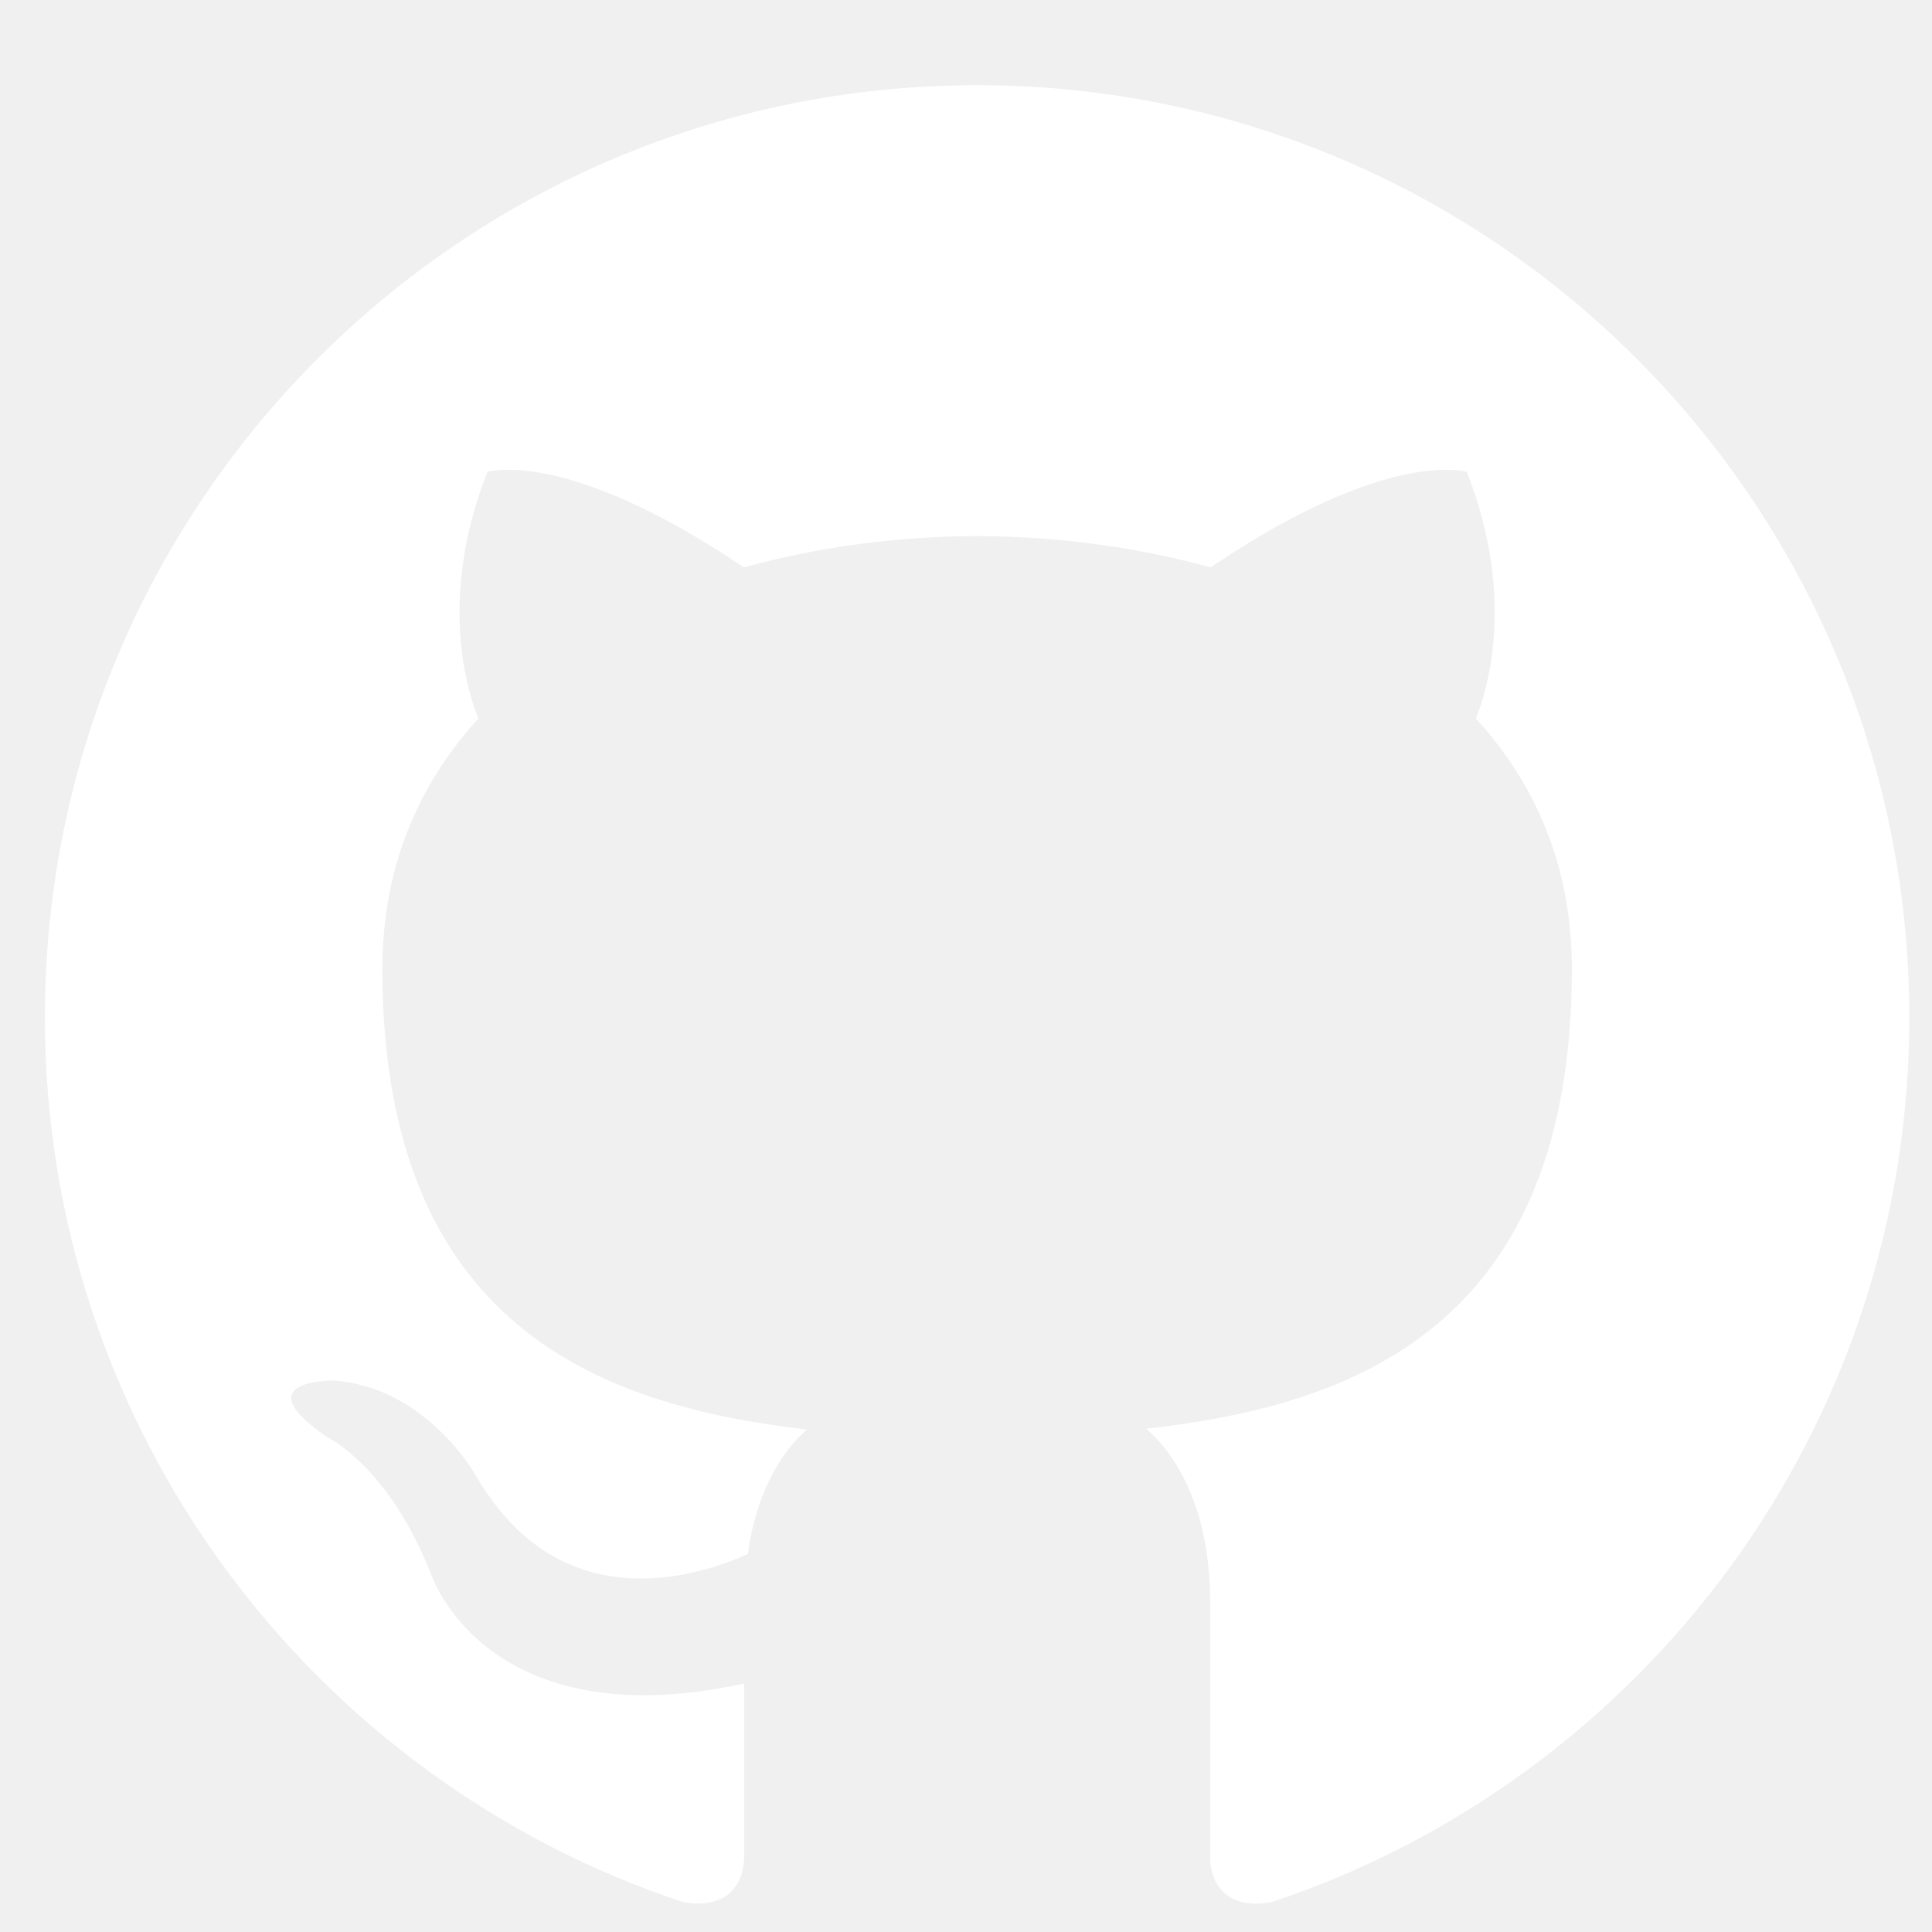
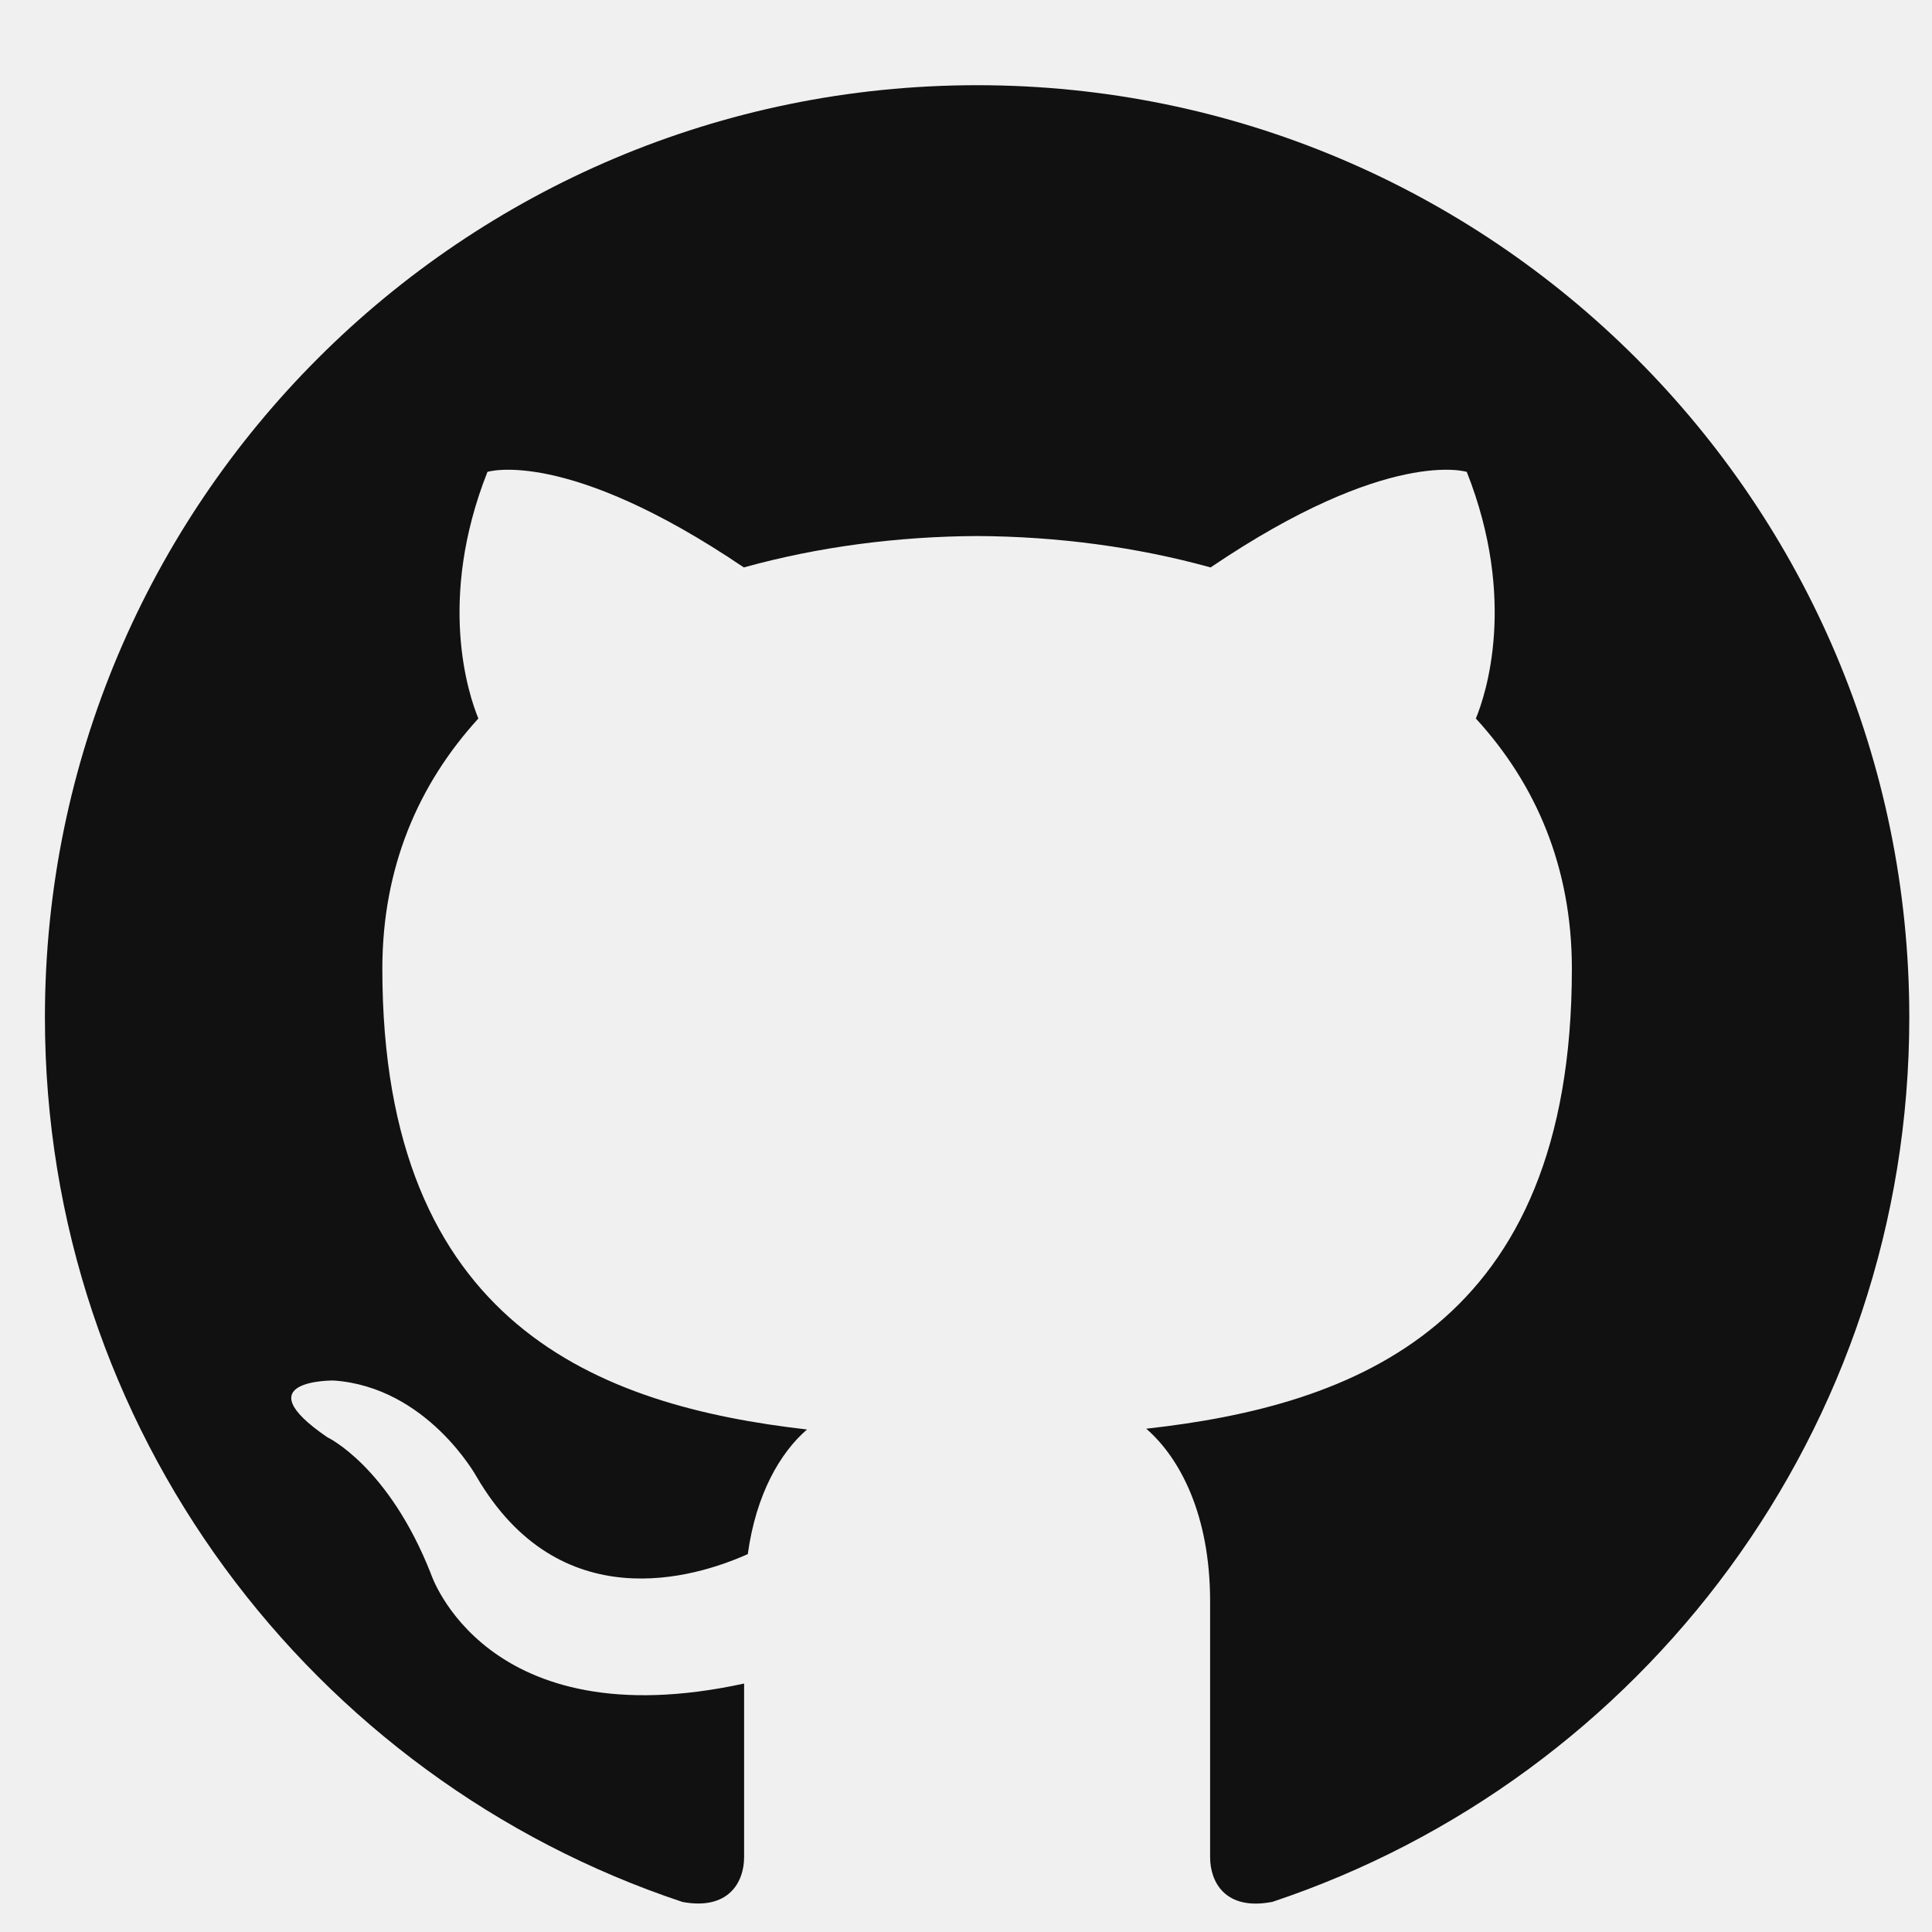
<svg xmlns="http://www.w3.org/2000/svg" width="20" height="20" viewBox="0 0 20 20" fill="none">
-   <g clip-path="url(#clip0_251_657)">
-     <g clip-path="url(#clip1_251_657)">
-       <g clip-path="url(#clip2_251_657)">
-         <path d="M10.115 0.882C4.787 0.882 0.465 5.203 0.465 10.532C0.465 14.796 3.23 18.413 7.065 19.689C7.547 19.778 7.703 19.479 7.703 19.225V17.428C5.018 18.012 4.46 16.29 4.46 16.29C4.02 15.174 3.388 14.878 3.388 14.878C2.512 14.279 3.454 14.291 3.454 14.291C4.423 14.359 4.933 15.286 4.933 15.286C5.794 16.761 7.19 16.335 7.741 16.088C7.827 15.465 8.077 15.038 8.354 14.798C6.211 14.553 3.958 13.725 3.958 10.029C3.958 8.974 4.335 8.114 4.952 7.438C4.852 7.195 4.521 6.213 5.046 4.885C5.046 4.885 5.856 4.626 7.7 5.874C8.47 5.66 9.295 5.553 10.115 5.549C10.935 5.553 11.761 5.66 12.532 5.874C14.375 4.626 15.184 4.885 15.184 4.885C15.709 6.214 15.378 7.196 15.278 7.438C15.898 8.114 16.272 8.975 16.272 10.029C16.272 13.735 14.014 14.551 11.866 14.79C12.211 15.089 12.527 15.676 12.527 16.577V19.225C12.527 19.481 12.682 19.783 13.172 19.688C17.003 18.41 19.765 14.794 19.765 10.532C19.765 5.203 15.444 0.882 10.115 0.882Z" fill="white" />
+   <g clip-path="url(#clip0_273_326)">
+     <g clip-path="url(#clip1_273_326)">
+       <g clip-path="url(#clip2_273_326)">
+         <path d="M10.115 0.882C4.787 0.882 0.465 5.203 0.465 10.532C0.465 14.796 3.23 18.413 7.065 19.689C7.547 19.778 7.703 19.479 7.703 19.225V17.428C5.018 18.012 4.46 16.29 4.46 16.29C4.02 15.174 3.388 14.878 3.388 14.878C2.512 14.279 3.454 14.291 3.454 14.291C4.423 14.359 4.933 15.286 4.933 15.286C5.794 16.761 7.19 16.335 7.741 16.088C7.827 15.465 8.077 15.038 8.354 14.798C6.211 14.553 3.958 13.725 3.958 10.029C3.958 8.974 4.335 8.114 4.952 7.438C4.852 7.195 4.521 6.213 5.046 4.885C5.046 4.885 5.856 4.626 7.7 5.874C8.47 5.66 9.295 5.553 10.115 5.549C10.935 5.553 11.761 5.66 12.532 5.874C14.375 4.626 15.184 4.885 15.184 4.885C15.709 6.214 15.378 7.196 15.278 7.438C15.898 8.114 16.272 8.975 16.272 10.029C16.272 13.735 14.014 14.551 11.866 14.79C12.211 15.089 12.527 15.676 12.527 16.577V19.225C12.527 19.481 12.682 19.783 13.172 19.688C17.003 18.41 19.765 14.794 19.765 10.532C19.765 5.203 15.444 0.882 10.115 0.882Z" fill="#111111" />
      </g>
    </g>
  </g>
  <defs>
-     <clipPath id="clip0_251_657">
+     <clipPath id="clip0_273_326">
      <rect width="20" height="20" fill="white" />
    </clipPath>
-     <clipPath id="clip1_251_657">
+     <clipPath id="clip1_273_326">
      <rect width="20" height="20" fill="white" />
    </clipPath>
-     <clipPath id="clip2_251_657">
+     <clipPath id="clip2_273_326">
      <rect width="20" height="20" fill="white" />
    </clipPath>
  </defs>
</svg>
